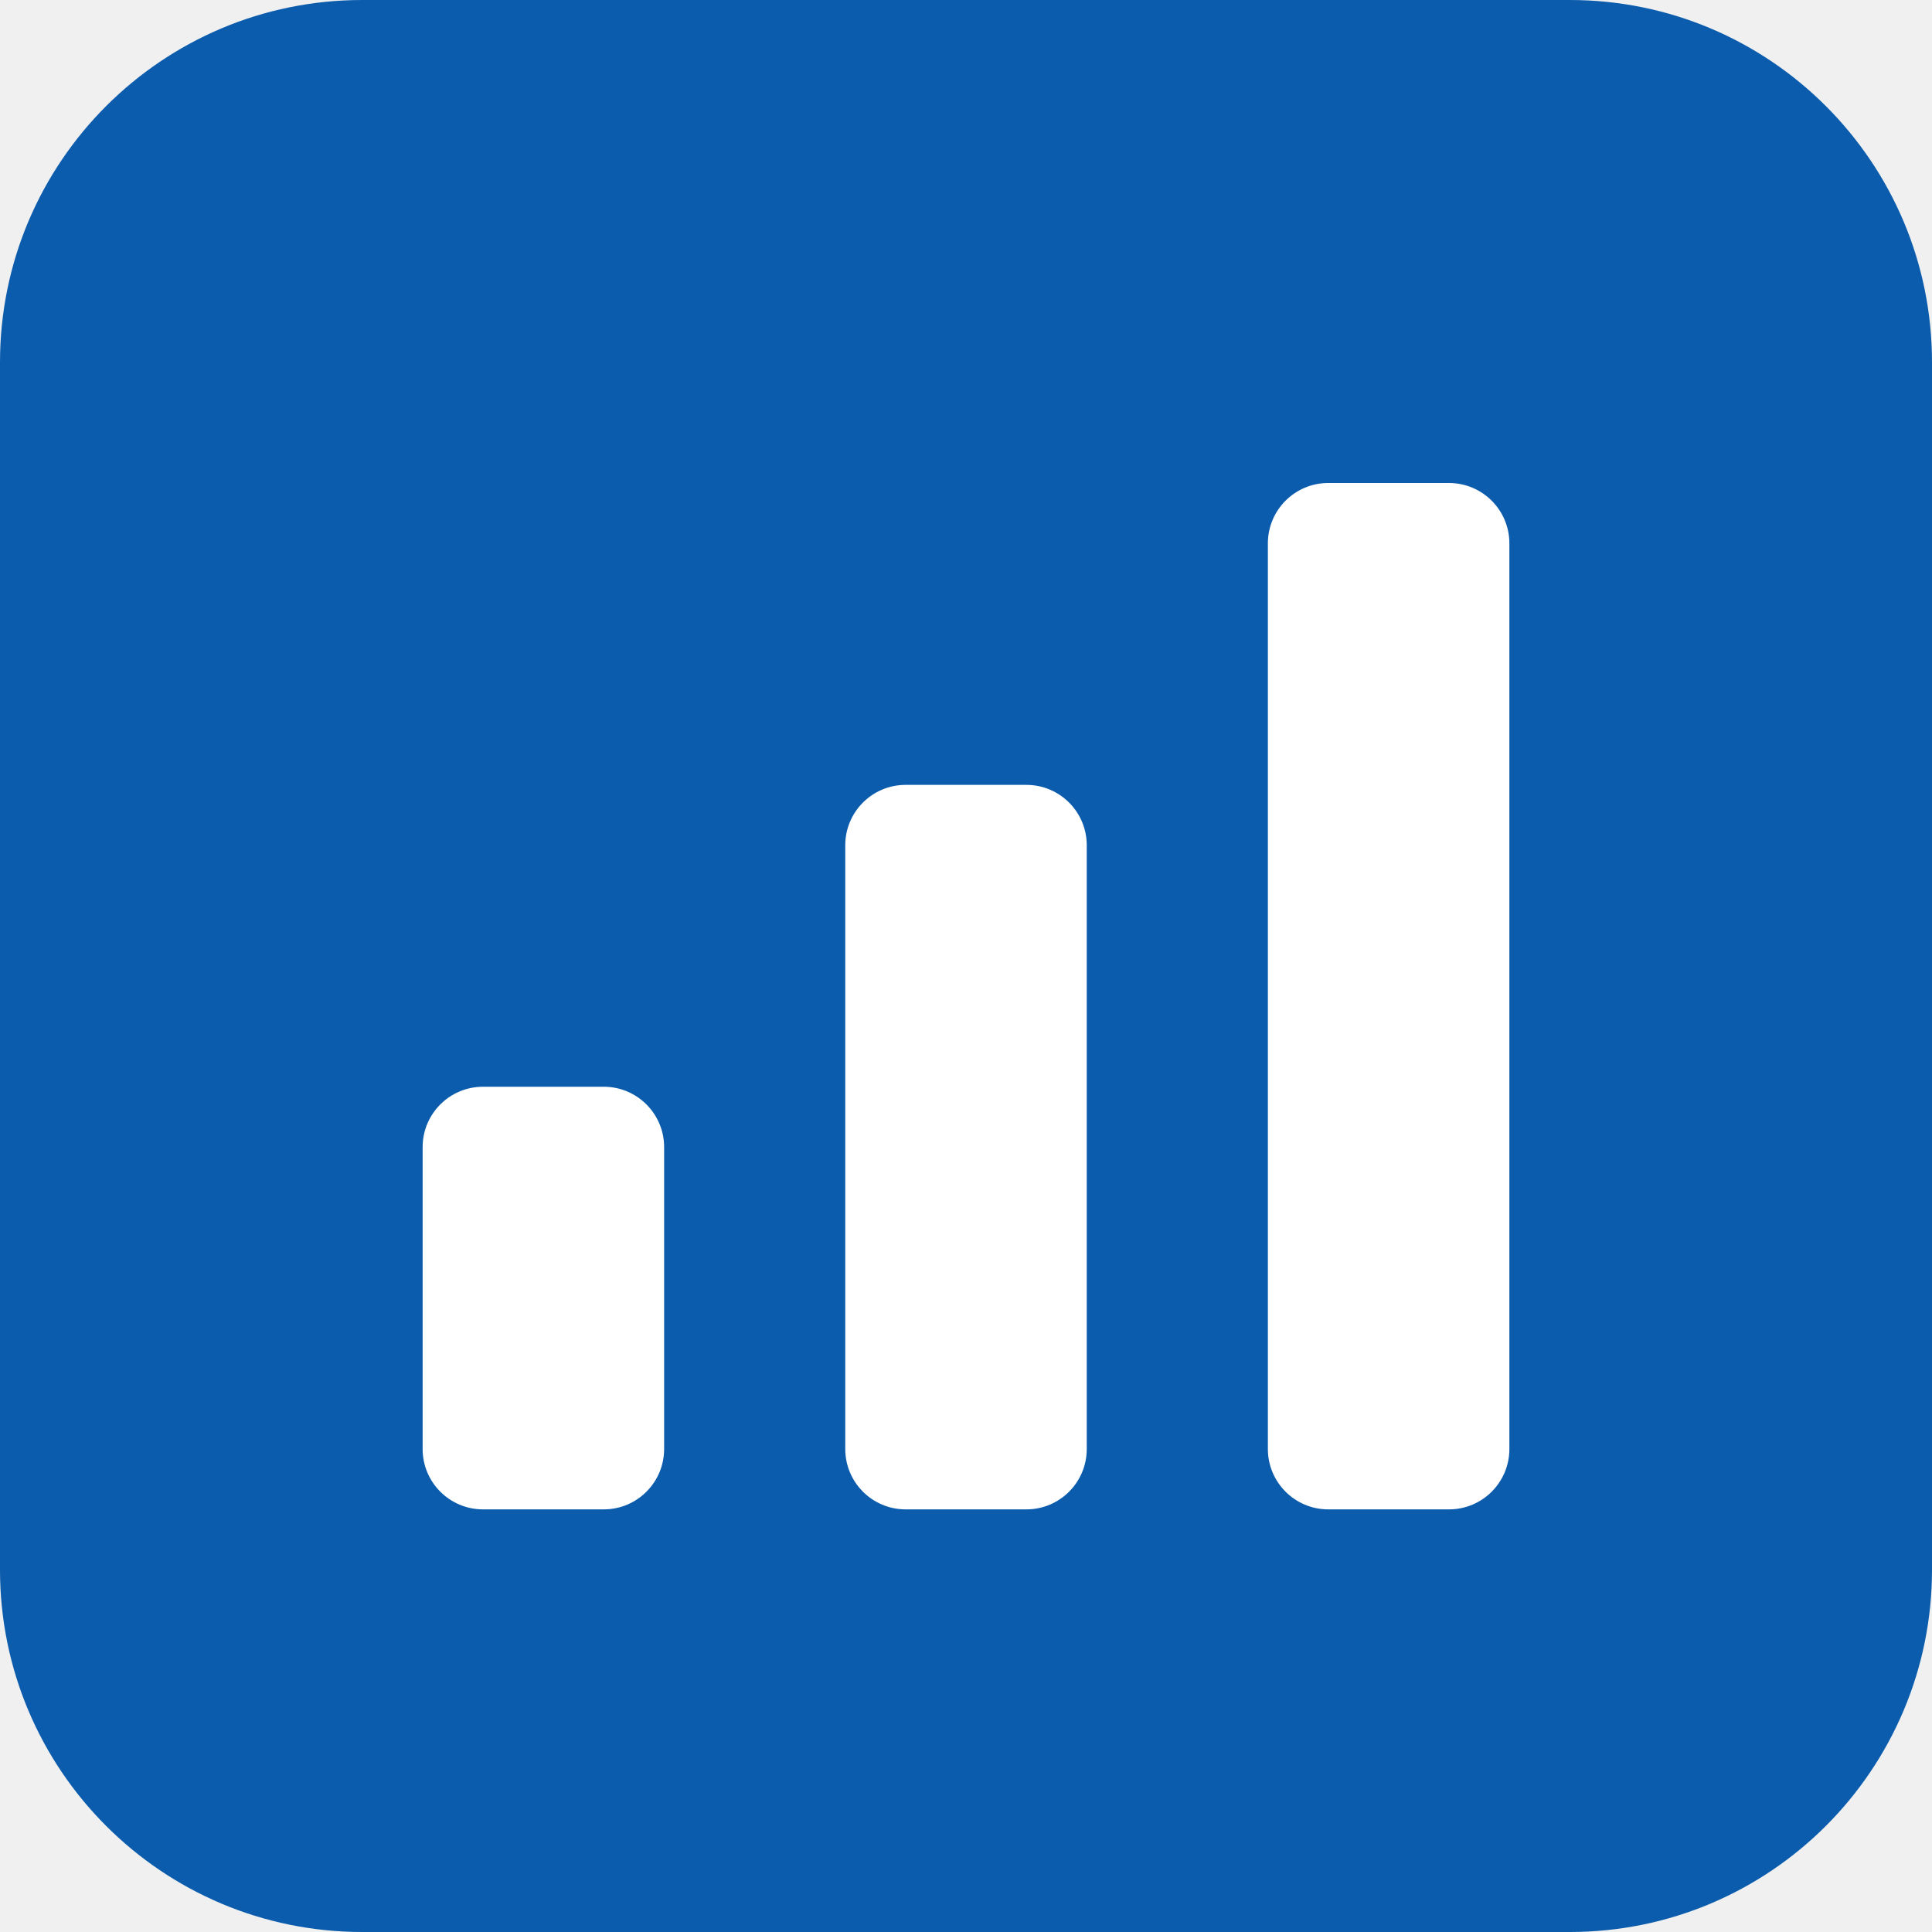
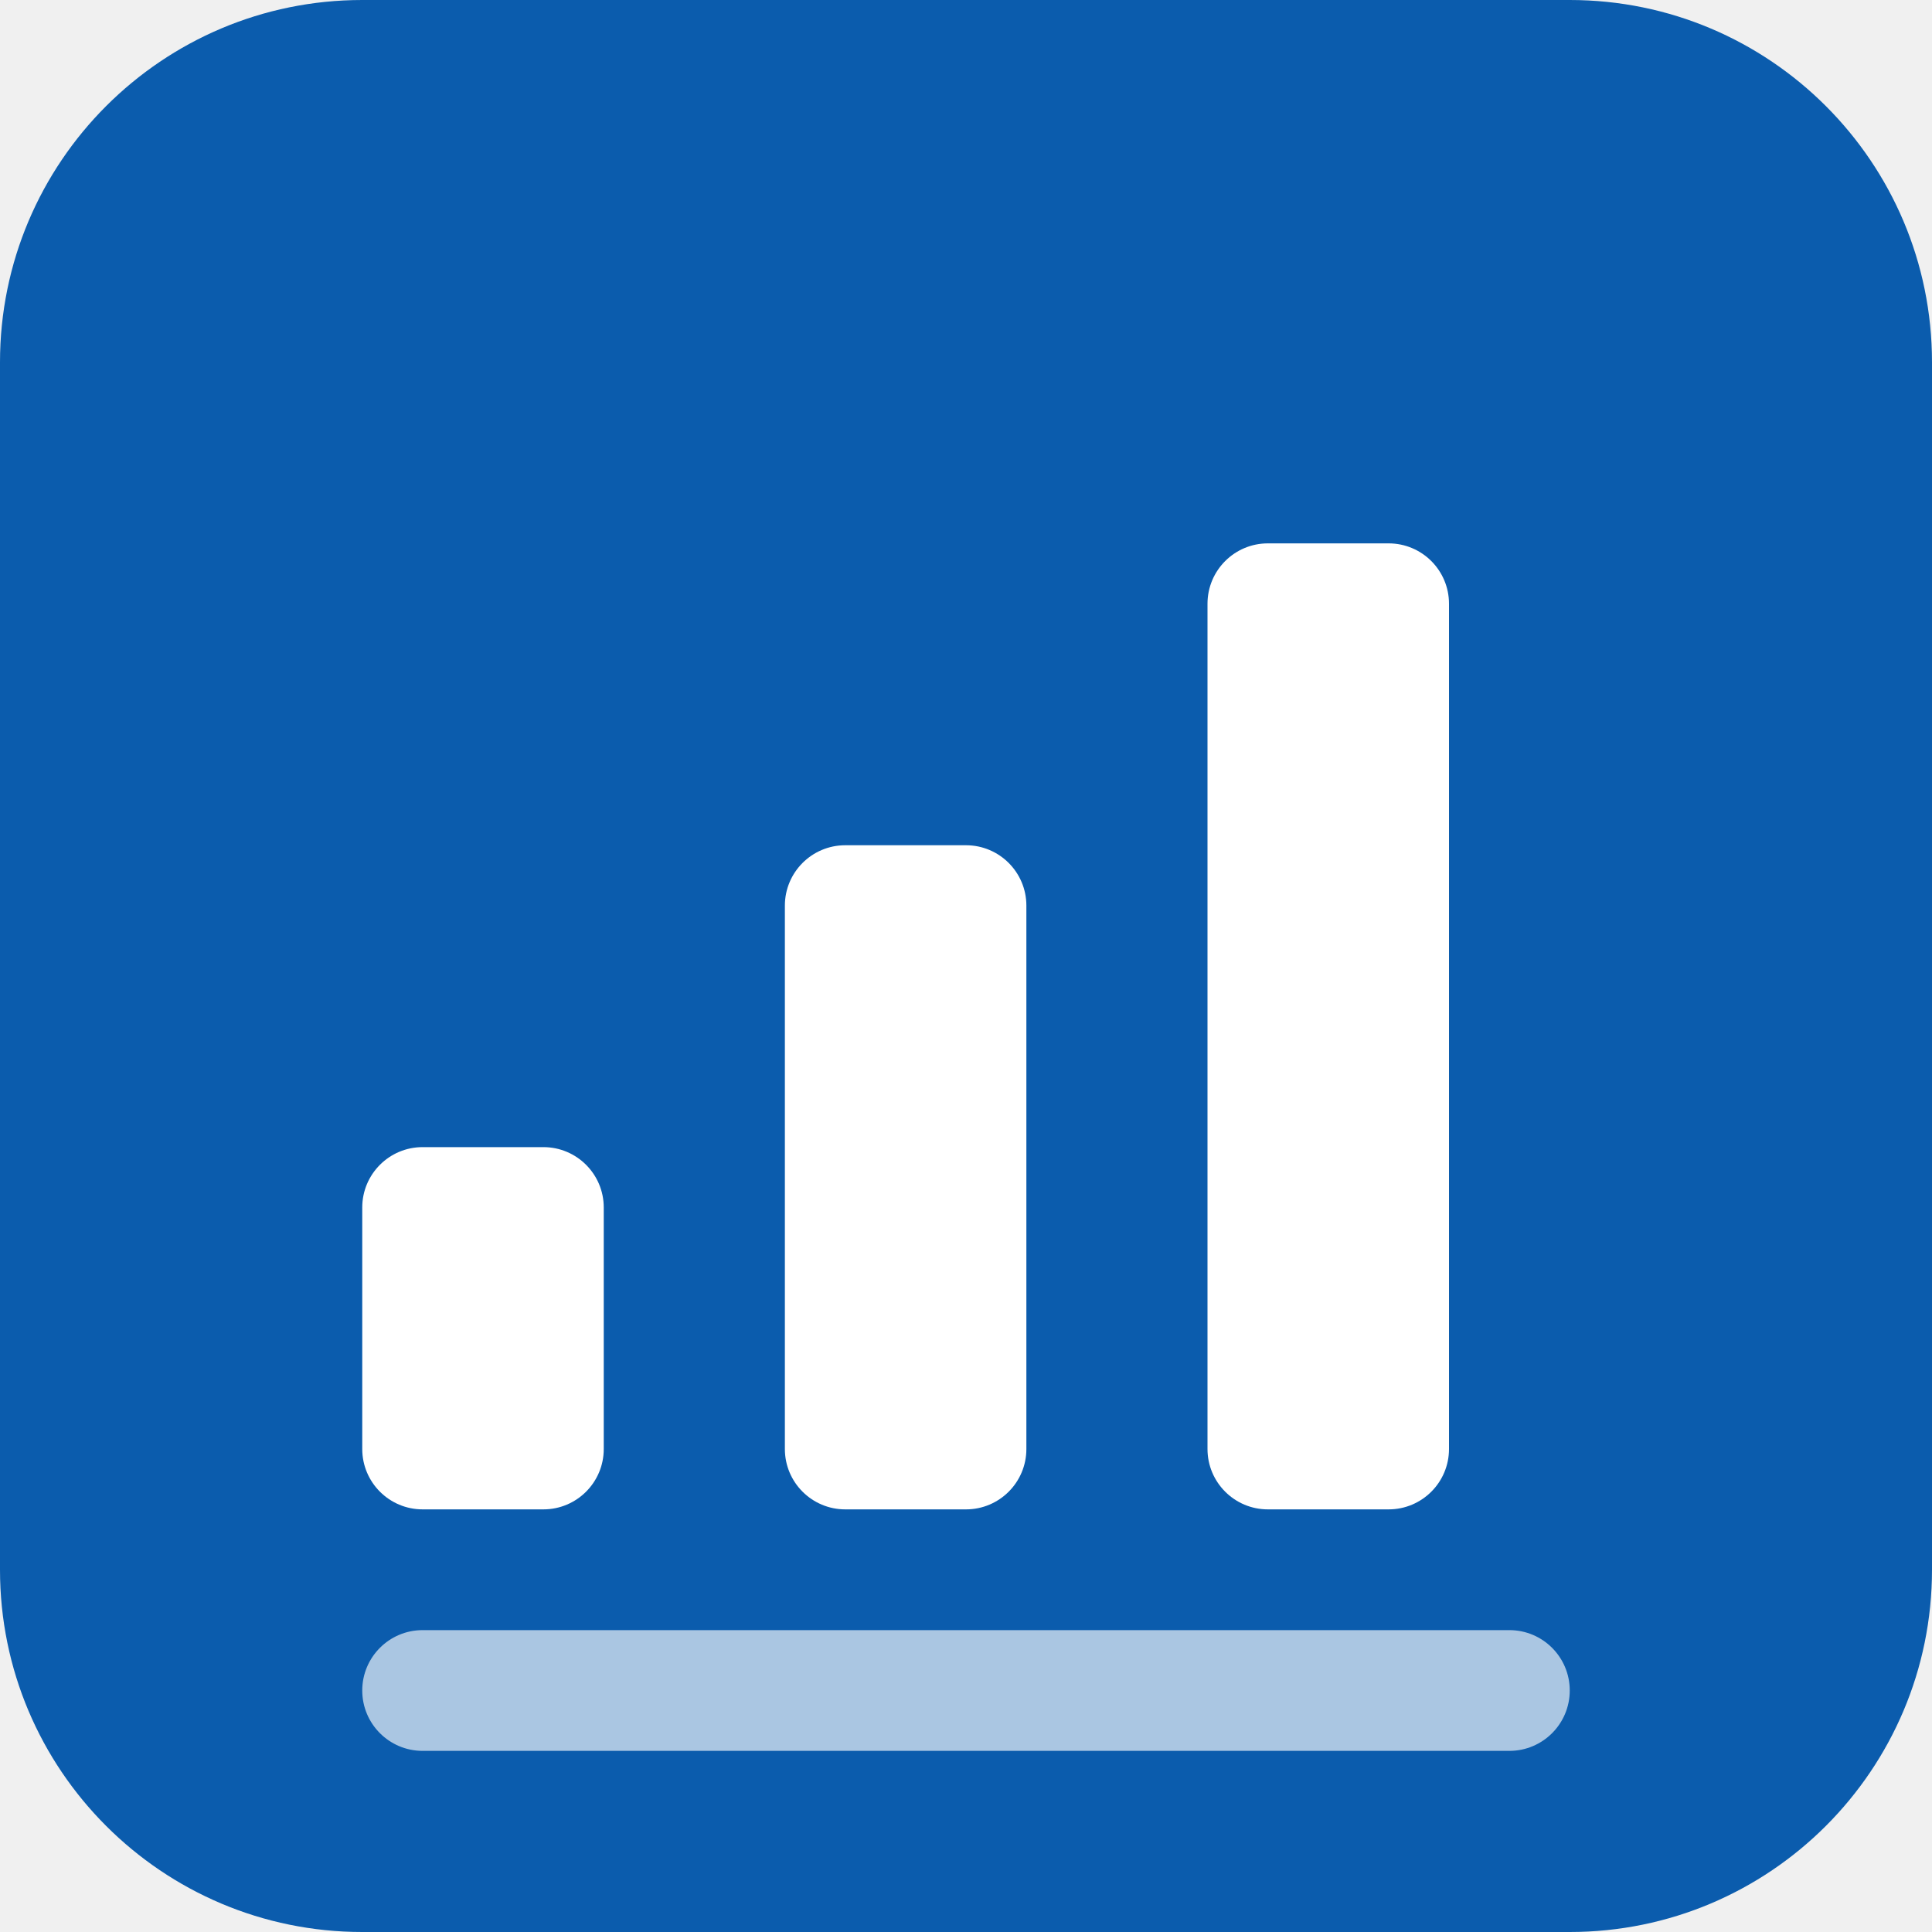
<svg xmlns="http://www.w3.org/2000/svg" viewBox="0 0 32 32">
  <rect width="32" height="32" rx="6" fill="#0b5cad" />
-   <rect x="7" y="18" width="4" height="7" rx="1" fill="#fff" />
-   <rect x="14" y="13" width="4" height="12" rx="1" fill="#fff" />
-   <rect x="21" y="8" width="4" height="17" rx="1" fill="#fff" />
+   <rect x="6" y="19" width="4" height="6" rx="1" fill="#fff" />
+   <rect x="13" y="14" width="4" height="11" rx="1" fill="#fff" />
+   <rect x="20" y="9" width="4" height="16" rx="1" fill="#fff" />
+   <rect x="6" y="27" width="20" height="2" rx="1" fill="#fff" opacity="0.65" />
</svg>
